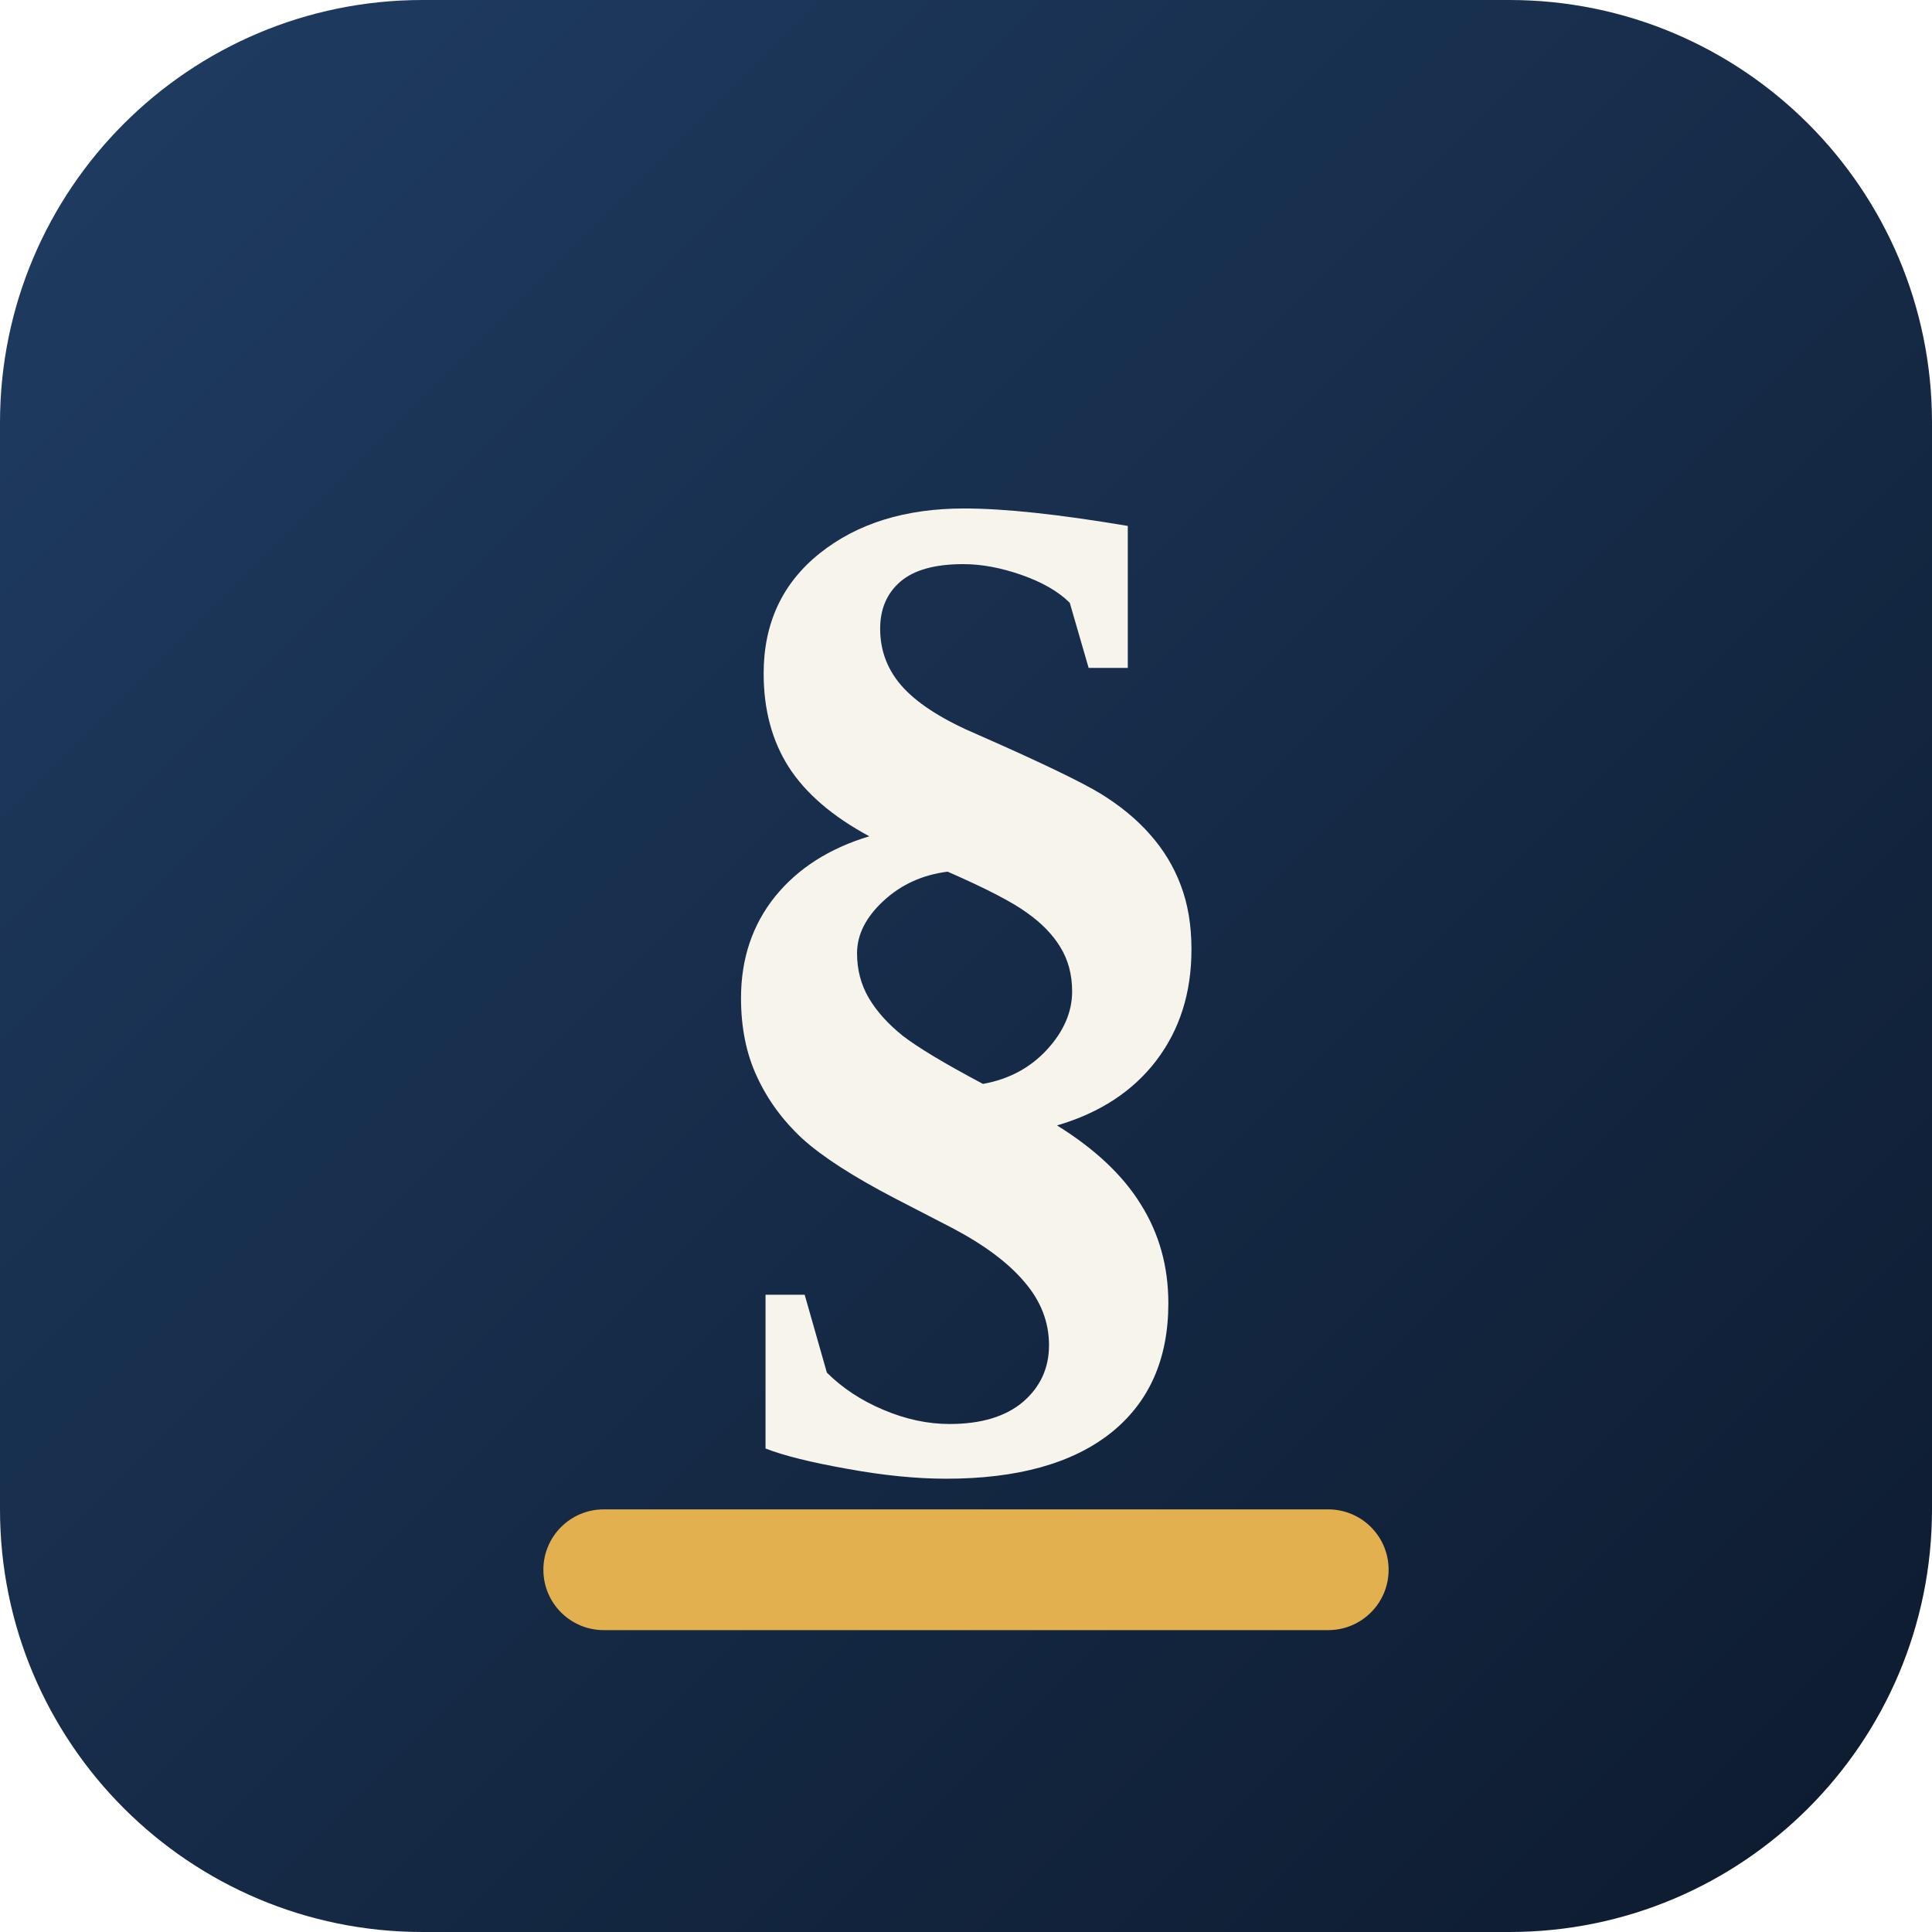
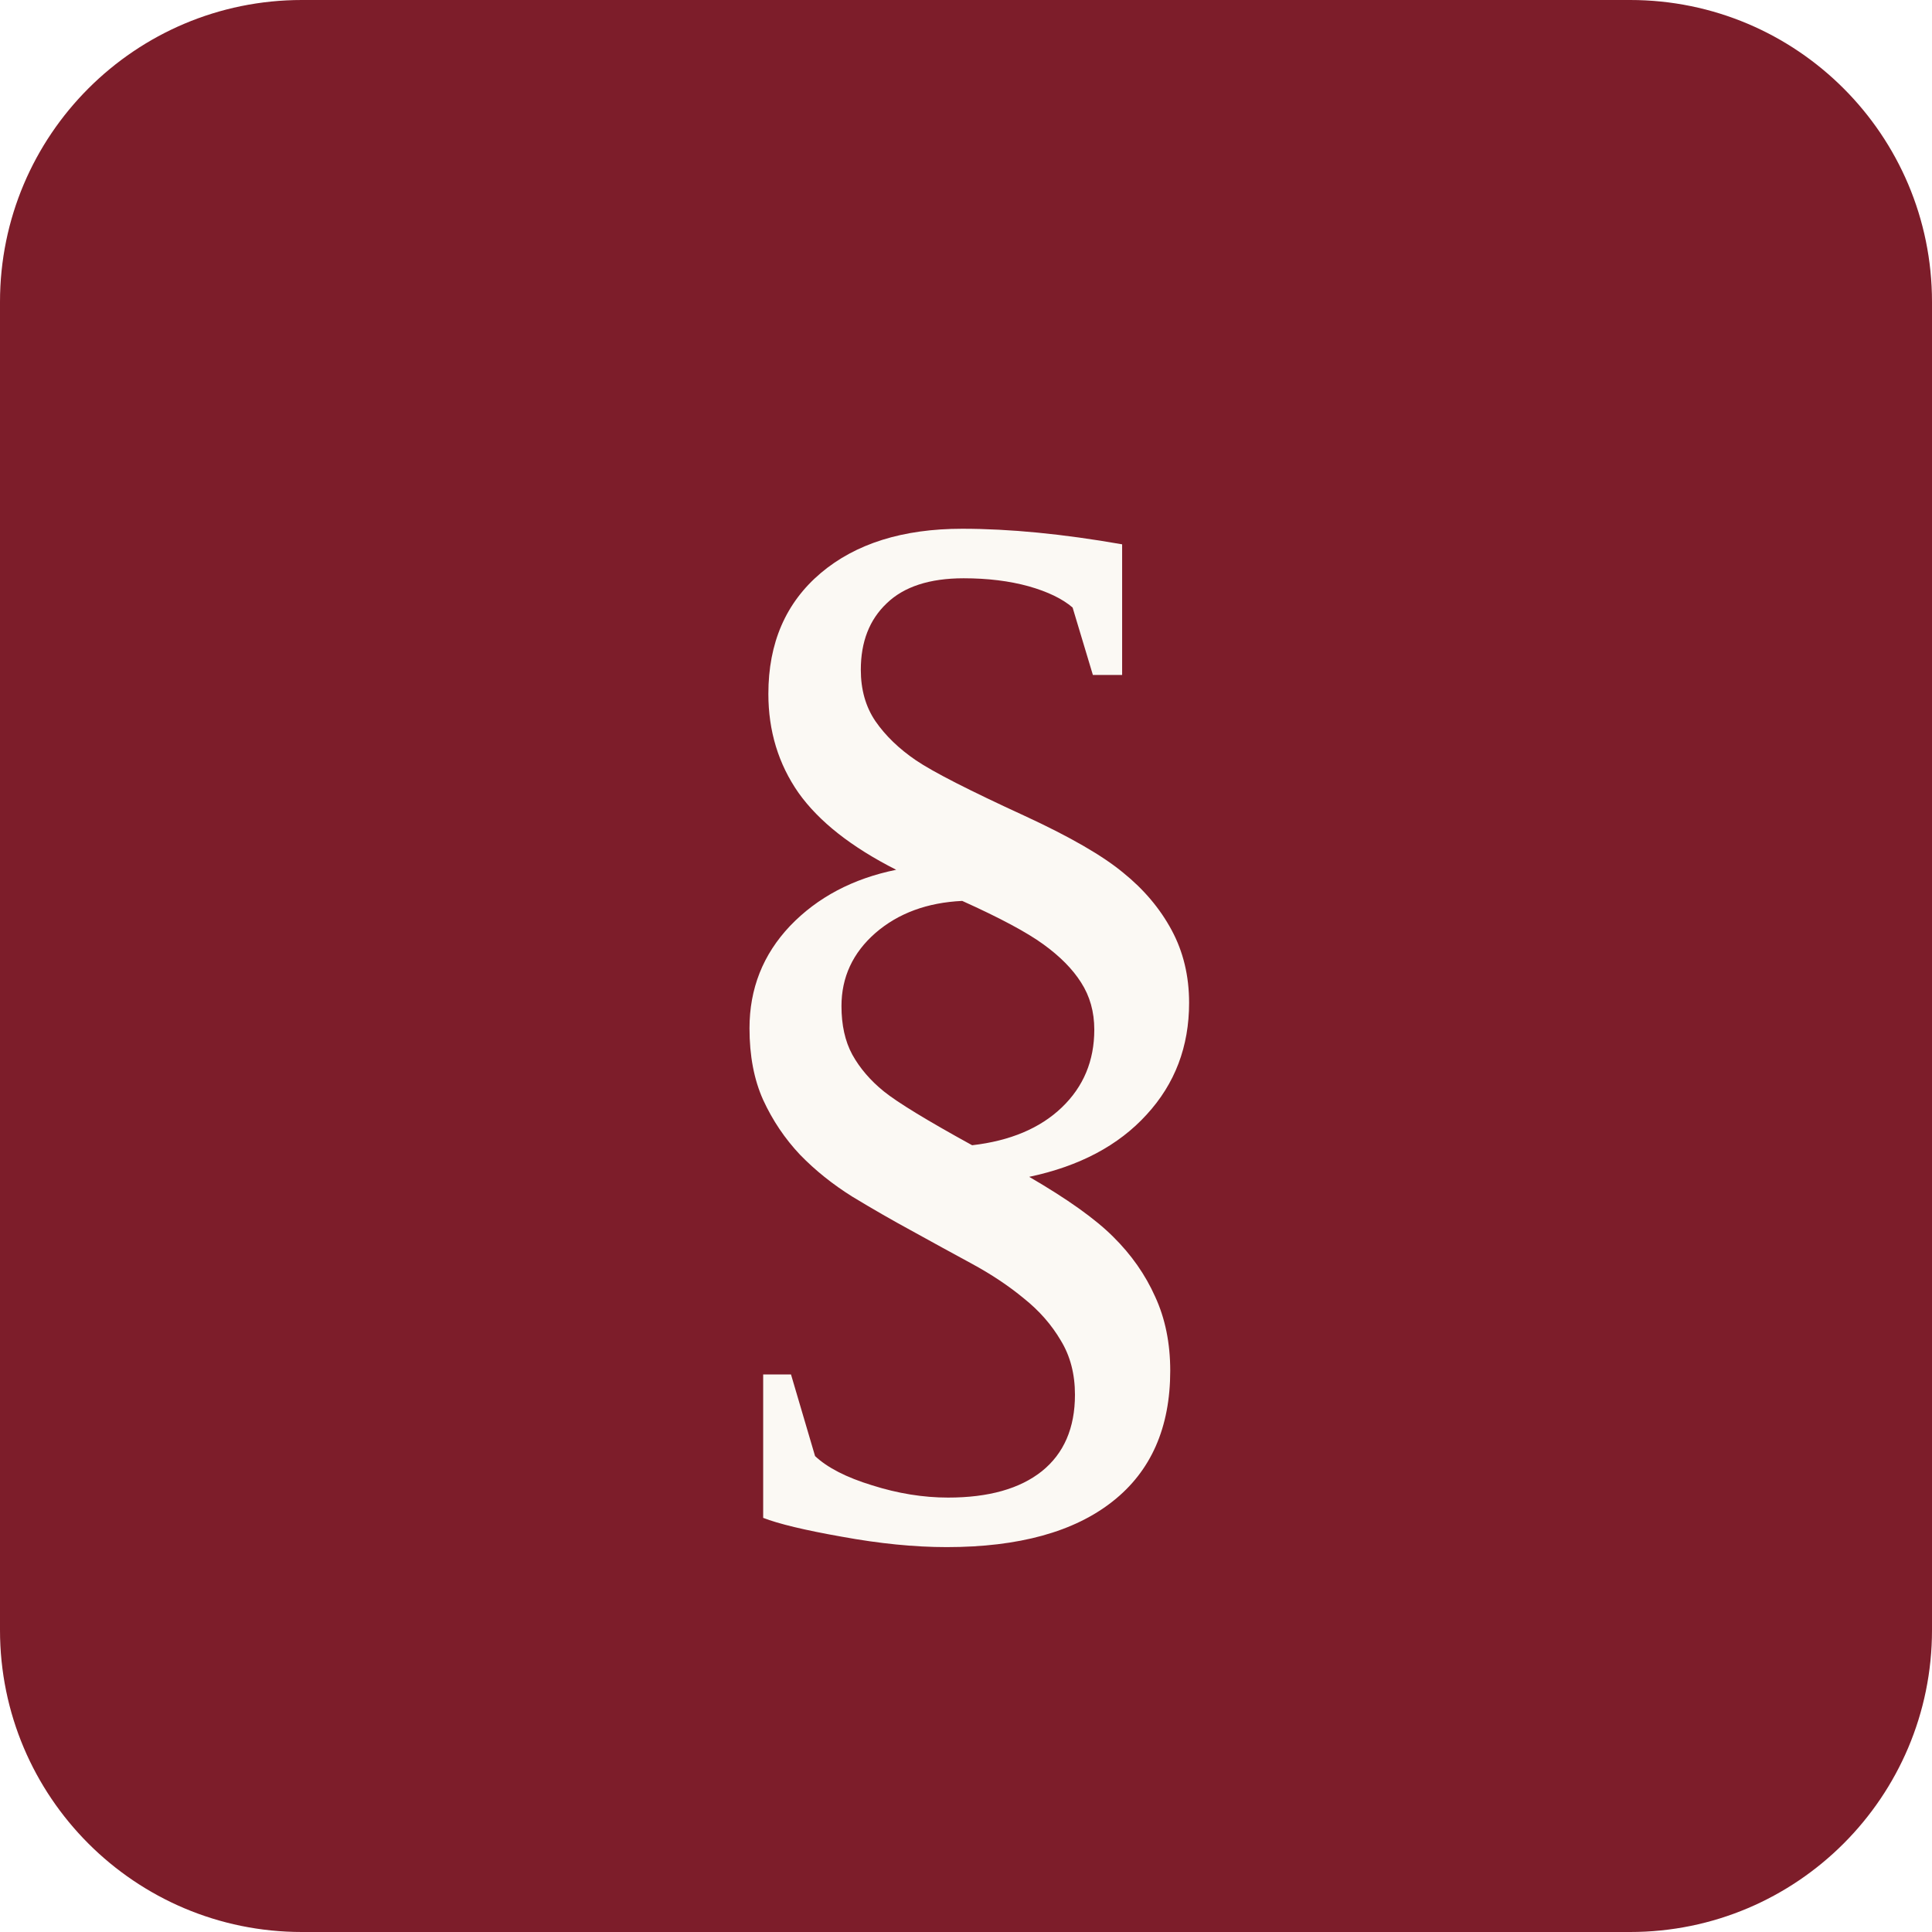
<svg xmlns="http://www.w3.org/2000/svg" viewBox="0 0 64 64" width="64" height="64">
-   <defs>
-     <linearGradient id="f" x1="0" y1="0" x2="1" y2="1">
-       <stop offset="0" stop-color="#1f3d63" />
-       <stop offset="1" stop-color="#0d1a2e" />
-     </linearGradient>
-   </defs>
-   <rect width="64" height="64" rx="14" fill="url(#f)" />
-   <text x="32" y="44" text-anchor="middle" font-family="Georgia, 'Times New Roman', serif" font-size="40" font-weight="700" fill="#f7f4ec">§</text>
-   <rect x="18" y="50" width="28" height="4" rx="2" fill="#e2b04e" />
+   <rect width="64" height="64" rx="10" fill="#7d1d2a" />
+   <text x="32" y="46" text-anchor="middle" font-family="Georgia, 'Times New Roman', serif" font-size="42" fill="#fbf9f4">§</text>
</svg>
